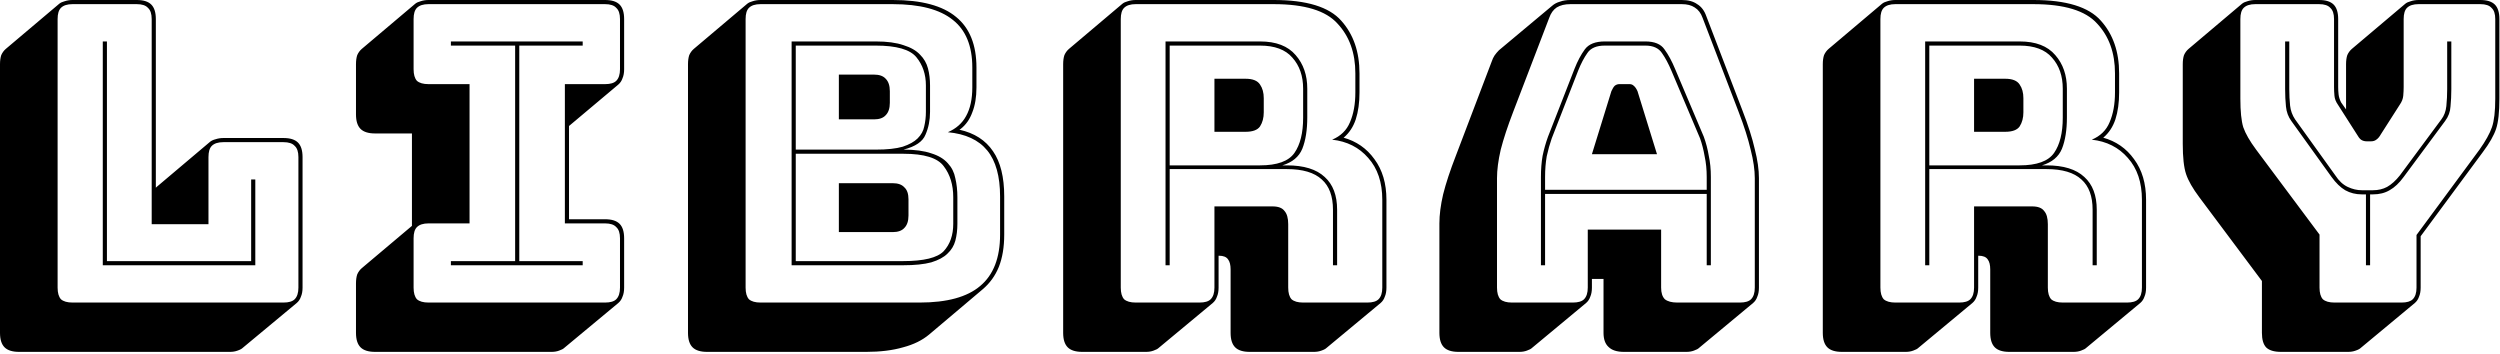
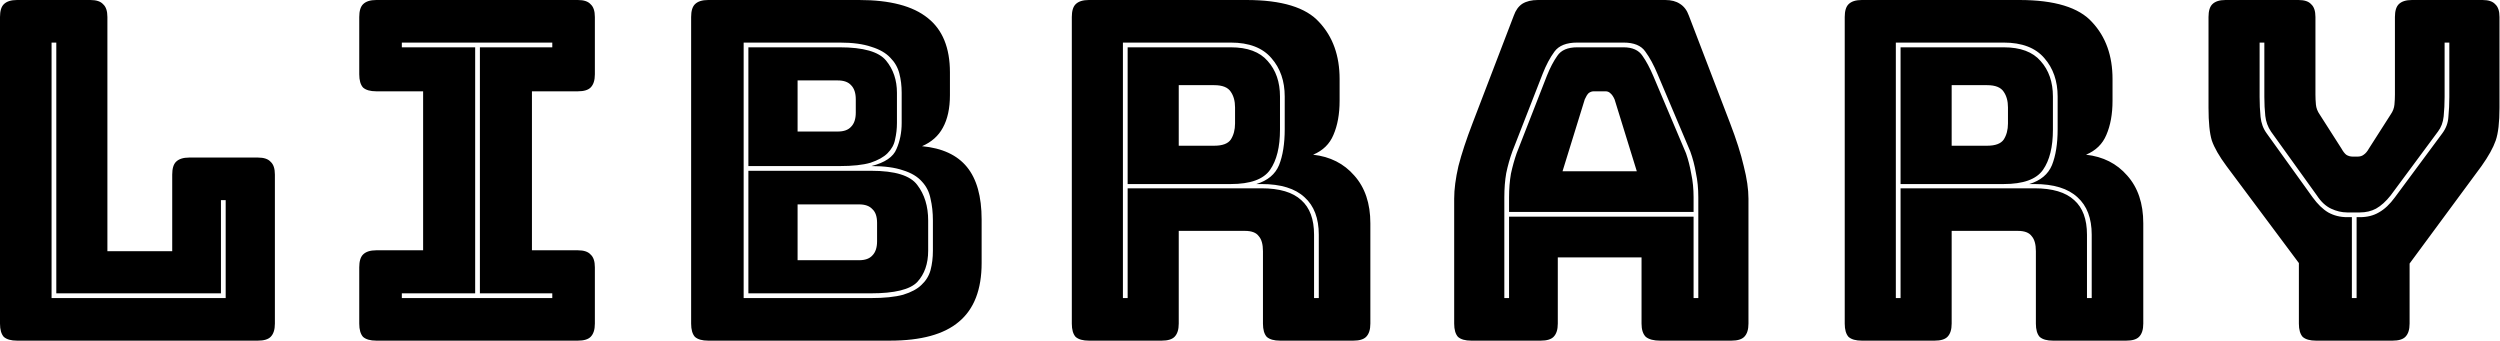
- <svg xmlns="http://www.w3.org/2000/svg" width="1508" height="213" viewBox="0 0 1508 213" fill="none">
-   <path d="M138.75 212.25H11.5C7.5 212.25 4.583 211.333 2.75 209.5C0.917 207.667 4.47035e-07 204.75 4.47035e-07 200.75V38.75C4.47035e-07 36.583 0.25 34.75 0.75 33.25C1.417 31.75 2.333 30.5 3.5 29.5L35.75 2.25C36.583 1.583 37.667 1.083 39 0.75C40.5 0.25 42.083 -4.76837e-06 43.75 -4.76837e-06H82.5C86.5 -4.76837e-06 89.417 0.917 91.25 2.75C93.083 4.583 94 7.5 94 11.5V113.25L94.5 112.75L126.75 85.5C127.583 84.833 128.667 84.333 130 84C131.5 83.5 133.083 83.25 134.75 83.25H171C175 83.25 177.917 84.167 179.75 86C181.583 87.833 182.5 90.75 182.5 94.75V173.5C182.5 175.667 182.167 177.5 181.5 179C181 180.5 180.167 181.75 179 182.75L146.5 209.75C145.833 210.417 144.75 211 143.25 211.5C141.917 212 140.417 212.25 138.75 212.25ZM171 182.5C174.167 182.5 176.417 181.833 177.75 180.5C179.25 179 180 176.667 180 173.5V94.75C180 91.583 179.25 89.333 177.75 88C176.417 86.5 174.167 85.75 171 85.75H134.75C131.583 85.75 129.25 86.5 127.75 88C126.417 89.333 125.75 91.583 125.75 94.75V135.25H91.5V11.5C91.5 8.333 90.75 6.083 89.25 4.75C87.917 3.25 85.667 2.5 82.5 2.5H43.75C40.583 2.5 38.25 3.25 36.75 4.75C35.417 6.083 34.75 8.333 34.75 11.5V173.5C34.75 176.667 35.417 179 36.75 180.5C38.25 181.833 40.583 182.5 43.75 182.5H171ZM62 160V25H64.5V157.5H151.5V108.25H154V160H62ZM332.73 212.25H226.23C222.23 212.25 219.314 211.333 217.48 209.5C215.647 207.667 214.73 204.75 214.73 200.75V171C214.73 168.833 214.98 167 215.48 165.5C216.147 164 217.064 162.75 218.23 161.75L248.48 136.25V80.5H226.23C222.23 80.5 219.314 79.583 217.48 77.75C215.647 75.917 214.73 73 214.73 69V38.75C214.73 36.583 214.98 34.75 215.48 33.25C216.147 31.75 217.064 30.5 218.23 29.5L250.48 2.25C251.314 1.583 252.397 1.083 253.73 0.75C255.23 0.25 256.814 -4.76837e-06 258.48 -4.76837e-06H364.98C368.98 -4.76837e-06 371.897 0.917 373.73 2.75C375.564 4.583 376.48 7.5 376.48 11.5V41.75C376.48 43.917 376.147 45.75 375.48 47.25C374.98 48.75 374.147 50 372.98 51L343.23 76V132.25H364.98C368.98 132.25 371.897 133.167 373.73 135C375.564 136.833 376.48 139.75 376.48 143.75V173.5C376.48 175.667 376.147 177.5 375.48 179C374.98 180.5 374.147 181.75 372.98 182.75L340.48 209.75C339.814 210.417 338.73 211 337.23 211.5C335.897 212 334.397 212.25 332.73 212.25ZM258.48 182.5H364.98C368.147 182.5 370.397 181.833 371.73 180.5C373.23 179 373.98 176.667 373.98 173.5V143.75C373.98 140.583 373.23 138.333 371.73 137C370.397 135.5 368.147 134.75 364.98 134.75H340.73V50.75H364.98C368.147 50.75 370.397 50.083 371.73 48.75C373.23 47.25 373.98 44.917 373.98 41.75V11.5C373.98 8.333 373.23 6.083 371.73 4.75C370.397 3.25 368.147 2.5 364.98 2.5H258.48C255.314 2.5 252.98 3.25 251.48 4.75C250.147 6.083 249.48 8.333 249.48 11.5V41.75C249.48 44.917 250.147 47.25 251.48 48.75C252.98 50.083 255.314 50.75 258.48 50.75H283.23V134.75H258.48C255.314 134.75 252.98 135.5 251.48 137C250.147 138.333 249.48 140.583 249.48 143.75V173.5C249.48 176.667 250.147 179 251.48 180.5C252.98 181.833 255.314 182.5 258.48 182.5ZM351.48 160H271.98V157.5H310.73V27.5H271.98V25H351.48V27.5H313.23V157.5H351.48V160ZM426.5 212.25C422.5 212.25 419.583 211.333 417.75 209.5C415.917 207.667 415 204.75 415 200.75V38.75C415 36.583 415.25 34.75 415.75 33.25C416.417 31.75 417.333 30.5 418.5 29.5L450.75 2.25C451.583 1.583 452.667 1.083 454 0.75C455.5 0.25 457.083 -4.76837e-06 458.75 -4.76837e-06H538.5C555.833 -4.76837e-06 568.583 3.417 576.75 10.25C584.917 16.917 589 27.083 589 40.75V52.75C589 58.583 588.167 63.583 586.5 67.75C585 71.917 582.667 75.25 579.5 77.75L578.75 78.25C587.75 80.25 594.5 84.583 599 91.25C603.5 97.75 605.75 106.833 605.75 118.5V141.5C605.75 149 604.667 155.5 602.5 161C600.333 166.333 597.083 170.833 592.75 174.5L560.5 201.75C556.333 205.25 551.083 207.833 544.75 209.5C538.417 211.333 531 212.25 522.5 212.25H426.5ZM554.75 182.5C571.25 182.5 583.417 179.167 591.25 172.5C599.25 165.833 603.25 155.5 603.25 141.5V118.5C603.25 106.333 600.667 97.083 595.5 90.75C590.333 84.417 582.417 80.75 571.75 79.75C576.75 77.583 580.417 74.333 582.75 70C585.25 65.5 586.5 59.75 586.5 52.75V40.75C586.5 27.75 582.583 18.167 574.75 12C566.917 5.667 554.833 2.5 538.5 2.5H458.75C455.583 2.5 453.25 3.25 451.75 4.75C450.417 6.083 449.75 8.333 449.75 11.5V173.5C449.75 176.667 450.417 179 451.75 180.5C453.25 181.833 455.583 182.5 458.75 182.5H554.75ZM544.75 160H477.5V25H528.25C535.083 25 540.667 25.75 545 27.25C549.333 28.583 552.667 30.5 555 33C557.333 35.333 558.917 38.083 559.75 41.25C560.583 44.417 561 47.833 561 51.5V67.5C561 72.5 560.083 77.083 558.25 81.25C556.583 85.417 552.167 88.417 545 90.25C551.833 90.25 557.417 91 561.75 92.5C566.083 93.833 569.417 95.833 571.75 98.5C574.083 101 575.583 104 576.25 107.5C577.083 111 577.5 114.833 577.5 119V135C577.5 138.667 577.083 142.083 576.25 145.25C575.417 148.25 573.833 150.833 571.5 153C569.333 155.167 566.083 156.917 561.75 158.25C557.417 159.417 551.75 160 544.75 160ZM528.25 27.5H480V90.25H528.25C535.083 90.25 540.5 89.667 544.5 88.5C548.5 87.167 551.5 85.5 553.5 83.5C555.667 81.333 557 78.917 557.5 76.25C558.167 73.417 558.5 70.5 558.5 67.5V51.5C558.5 44.833 556.583 39.167 552.75 34.5C548.917 29.833 540.75 27.5 528.25 27.5ZM506 45H527.25C530.417 45 532.75 45.833 534.25 47.5C535.917 49.167 536.75 51.667 536.75 55V62C536.75 65.333 535.917 67.833 534.25 69.5C532.75 71.167 530.417 72 527.25 72H506V45ZM545 92.75H480V157.5H544.75C557.25 157.5 565.417 155.5 569.25 151.5C573.083 147.333 575 141.833 575 135V119C575 111.5 573.083 105.25 569.25 100.25C565.583 95.25 557.5 92.75 545 92.75ZM506 110.5H538.5C541.667 110.5 544 111.333 545.5 113C547.167 114.5 548 116.917 548 120.25V130C548 133.333 547.167 135.833 545.5 137.5C544 139.167 541.667 140 538.5 140H506V110.5ZM760.049 27.5H705.549V99.75H760.049C770.382 99.75 777.299 97.25 780.799 92.25C784.299 87.25 786.049 80.167 786.049 71V53.5C786.049 45.833 783.882 39.583 779.549 34.75C775.382 29.917 768.882 27.5 760.049 27.5ZM732.549 47.5H751.299C755.632 47.5 758.549 48.667 760.049 51C761.549 53.167 762.299 55.917 762.299 59.25V67.75C762.299 71.083 761.549 73.917 760.049 76.25C758.549 78.417 755.632 79.5 751.299 79.5H732.549V47.5ZM705.549 160H703.049V25H760.049C769.715 25 776.882 27.75 781.549 33.25C786.215 38.583 788.549 45.333 788.549 53.5V70.75C788.549 78.417 787.549 84.75 785.549 89.75C783.549 94.583 779.549 97.917 773.549 99.75H776.299C786.466 99.75 794.049 102.083 799.049 106.75C804.049 111.25 806.549 117.833 806.549 126.5V160H804.049V126.5C804.049 118.333 801.799 112.25 797.299 108.25C792.799 104.083 785.799 102 776.299 102H705.549V160ZM723.549 182.5C726.715 182.5 728.965 181.833 730.299 180.5C731.799 179 732.549 176.667 732.549 173.5V124.5H767.549C771.049 124.5 773.466 125.417 774.799 127.25C776.299 128.917 777.049 131.583 777.049 135.25V173.5C777.049 176.667 777.715 179 779.049 180.5C780.549 181.833 782.882 182.5 786.049 182.5H824.799C827.966 182.5 830.216 181.833 831.549 180.5C833.049 179 833.799 176.667 833.799 173.5V120.5C833.799 110 830.966 101.583 825.299 95.25C819.799 88.917 812.549 85.25 803.549 84.25C808.715 82.083 812.299 78.583 814.299 73.75C816.466 68.75 817.549 62.75 817.549 55.75V44.25C817.549 31.917 813.966 21.917 806.799 14.25C799.799 6.417 786.966 2.5 768.299 2.5H685.049C681.882 2.5 679.549 3.25 678.049 4.75C676.715 6.083 676.049 8.333 676.049 11.5V173.5C676.049 176.667 676.715 179 678.049 180.5C679.549 181.833 681.882 182.5 685.049 182.5H723.549ZM731.549 182.75L699.049 209.75C698.382 210.417 697.299 211 695.799 211.5C694.465 212 692.965 212.25 691.299 212.25H652.799C648.799 212.25 645.882 211.333 644.049 209.5C642.215 207.667 641.299 204.75 641.299 200.75V38.75C641.299 36.583 641.549 34.75 642.049 33.25C642.715 31.75 643.632 30.5 644.799 29.5L677.049 2.25C677.882 1.583 678.965 1.083 680.299 0.75C681.799 0.25 683.382 -4.76837e-06 685.049 -4.76837e-06H768.299C788.132 -4.76837e-06 801.716 4.167 809.049 12.5C816.382 20.667 820.049 31.25 820.049 44.25V55.75C820.049 61.917 819.299 67.333 817.799 72C816.299 76.5 813.882 80.167 810.549 83H810.299C818.132 85.167 824.382 89.5 829.049 96C833.882 102.5 836.299 110.667 836.299 120.5V173.5C836.299 175.667 835.966 177.5 835.299 179C834.799 180.5 833.966 181.75 832.799 182.75L800.299 209.75C799.632 210.417 798.549 211 797.049 211.5C795.716 212 794.216 212.25 792.549 212.25H753.799C749.799 212.25 746.882 211.333 745.049 209.5C743.216 207.667 742.299 204.75 742.299 200.75V162.5C742.299 159.833 741.799 157.833 740.799 156.5C739.799 155 737.965 154.25 735.299 154.25H735.049V173.5C735.049 175.667 734.715 177.5 734.049 179C733.549 180.5 732.715 181.75 731.549 182.75ZM931.992 106.75V114.5H1029.49V106.75C1029.49 102.25 1029.08 98.083 1028.24 94.25C1027.58 90.417 1026.66 86.833 1025.49 83.5L1008.24 42.75C1006.41 38.417 1004.49 34.833 1002.49 32C1000.49 29 997.159 27.5 992.492 27.5H967.992C962.992 27.5 959.492 29 957.492 32C955.492 34.833 953.659 38.333 951.992 42.5L935.992 83.5C934.826 86.833 933.826 90.417 932.992 94.25C932.326 98.083 931.992 102.25 931.992 106.75ZM971.992 55C972.659 53.5 973.326 52.417 973.992 51.75C974.826 51.083 975.742 50.75 976.742 50.75H982.992C983.992 50.75 984.826 51.083 985.492 51.75C986.326 52.417 987.076 53.5 987.742 55L999.492 93H960.242L971.992 55ZM1029.49 160V117H931.992V160H929.492V106.75C929.492 102.083 929.826 97.833 930.492 94C931.326 90 932.409 86.167 933.742 82.5L949.742 41.5C951.576 36.833 953.659 32.917 955.992 29.75C958.326 26.583 962.326 25 967.992 25H992.492C997.992 25 1001.83 26.583 1003.99 29.75C1006.33 32.917 1008.49 36.917 1010.49 41.75L1027.74 82.5C1029.08 86.167 1030.08 90 1030.74 94C1031.58 97.833 1031.99 102.083 1031.99 106.75V160H1029.49ZM957.742 173.5V138.5H1001.99V173.5C1001.99 176.667 1002.74 179 1004.24 180.5C1005.91 181.833 1008.41 182.5 1011.74 182.5H1049.49C1052.66 182.5 1054.91 181.833 1056.24 180.5C1057.74 179 1058.49 176.667 1058.49 173.5V107.5C1058.49 102.5 1057.66 96.75 1055.99 90.25C1054.49 83.75 1052.08 76.167 1048.74 67.5L1026.99 10.75C1025.99 7.917 1024.41 5.833 1022.24 4.5C1020.24 3.167 1017.66 2.5 1014.49 2.5H947.242C943.909 2.5 941.159 3.167 938.992 4.5C936.992 5.833 935.492 7.917 934.492 10.75L912.742 67.5C909.409 76.167 906.909 83.75 905.242 90.25C903.742 96.75 902.992 102.5 902.992 107.5V173.5C902.992 176.667 903.659 179 904.992 180.5C906.492 181.833 908.826 182.5 911.992 182.5H948.742C951.909 182.5 954.159 181.833 955.492 180.5C956.992 179 957.742 176.667 957.742 173.5ZM924.242 209.75C923.576 210.417 922.492 211 920.992 211.5C919.659 212 918.159 212.25 916.492 212.25H879.742C875.742 212.25 872.826 211.333 870.992 209.5C869.159 207.667 868.242 204.75 868.242 200.75V134.75C868.242 129.583 868.992 123.75 870.492 117.25C872.159 110.583 874.742 102.75 878.242 93.75L899.742 37.25C900.242 35.75 900.826 34.5 901.492 33.5C902.326 32.333 903.159 31.333 903.992 30.5L904.242 30.25L936.242 3.5C937.576 2.333 939.159 1.5 940.992 1C942.826 0.333 944.909 -4.76837e-06 947.242 -4.76837e-06H1014.49C1018.33 -4.76837e-06 1021.41 0.833 1023.74 2.5C1026.24 4 1028.08 6.417 1029.24 9.75L1050.99 66.5C1054.49 75.5 1056.99 83.333 1058.49 90C1060.16 96.5 1060.99 102.333 1060.99 107.5V173.5C1060.99 175.667 1060.66 177.5 1059.99 179C1059.49 180.5 1058.66 181.75 1057.49 182.75L1024.99 209.75C1024.33 210.417 1023.24 211 1021.74 211.5C1020.41 212 1018.91 212.25 1017.24 212.25H979.492C975.326 212.25 972.242 211.25 970.242 209.25C968.242 207.417 967.242 204.583 967.242 200.75V168.25H960.242V173.5C960.242 175.667 959.909 177.5 959.242 179C958.742 180.5 957.909 181.75 956.742 182.75L924.242 209.75ZM1218.26 27.5H1163.76V99.75H1218.26C1228.6 99.75 1235.51 97.25 1239.01 92.25C1242.51 87.25 1244.26 80.167 1244.26 71V53.5C1244.26 45.833 1242.1 39.583 1237.76 34.75C1233.6 29.917 1227.1 27.5 1218.26 27.5ZM1190.76 47.5H1209.51C1213.85 47.5 1216.76 48.667 1218.26 51C1219.76 53.167 1220.51 55.917 1220.51 59.25V67.75C1220.51 71.083 1219.76 73.917 1218.26 76.25C1216.76 78.417 1213.85 79.5 1209.51 79.5H1190.76V47.5ZM1163.76 160H1161.26V25H1218.26C1227.93 25 1235.1 27.75 1239.76 33.25C1244.43 38.583 1246.76 45.333 1246.76 53.5V70.75C1246.76 78.417 1245.76 84.75 1243.76 89.75C1241.76 94.583 1237.76 97.917 1231.76 99.75H1234.51C1244.68 99.75 1252.26 102.083 1257.26 106.75C1262.26 111.25 1264.76 117.833 1264.76 126.5V160H1262.26V126.5C1262.26 118.333 1260.01 112.25 1255.51 108.25C1251.01 104.083 1244.01 102 1234.51 102H1163.76V160ZM1181.76 182.5C1184.93 182.5 1187.18 181.833 1188.51 180.5C1190.01 179 1190.76 176.667 1190.76 173.5V124.5H1225.76C1229.26 124.5 1231.68 125.417 1233.01 127.25C1234.51 128.917 1235.26 131.583 1235.26 135.25V173.5C1235.26 176.667 1235.93 179 1237.26 180.5C1238.76 181.833 1241.1 182.5 1244.26 182.5H1283.01C1286.18 182.5 1288.43 181.833 1289.76 180.5C1291.26 179 1292.01 176.667 1292.01 173.5V120.5C1292.01 110 1289.18 101.583 1283.51 95.25C1278.01 88.917 1270.76 85.25 1261.76 84.25C1266.93 82.083 1270.51 78.583 1272.51 73.75C1274.68 68.75 1275.76 62.75 1275.76 55.75V44.25C1275.76 31.917 1272.18 21.917 1265.01 14.25C1258.01 6.417 1245.18 2.5 1226.51 2.5H1143.26C1140.1 2.5 1137.76 3.25 1136.26 4.75C1134.93 6.083 1134.26 8.333 1134.26 11.5V173.5C1134.26 176.667 1134.93 179 1136.26 180.5C1137.76 181.833 1140.1 182.5 1143.26 182.5H1181.76ZM1189.76 182.75L1157.26 209.75C1156.6 210.417 1155.51 211 1154.01 211.5C1152.68 212 1151.18 212.25 1149.51 212.25H1111.01C1107.01 212.25 1104.1 211.333 1102.26 209.5C1100.43 207.667 1099.51 204.75 1099.51 200.75V38.75C1099.51 36.583 1099.76 34.75 1100.26 33.25C1100.93 31.75 1101.85 30.5 1103.01 29.5L1135.26 2.25C1136.1 1.583 1137.18 1.083 1138.51 0.75C1140.01 0.25 1141.6 -4.76837e-06 1143.26 -4.76837e-06H1226.51C1246.35 -4.76837e-06 1259.93 4.167 1267.26 12.5C1274.6 20.667 1278.26 31.25 1278.26 44.25V55.75C1278.26 61.917 1277.51 67.333 1276.01 72C1274.51 76.5 1272.1 80.167 1268.76 83H1268.51C1276.35 85.167 1282.6 89.5 1287.26 96C1292.1 102.5 1294.51 110.667 1294.51 120.5V173.5C1294.51 175.667 1294.18 177.5 1293.51 179C1293.01 180.5 1292.18 181.75 1291.01 182.75L1258.51 209.75C1257.85 210.417 1256.76 211 1255.26 211.5C1253.93 212 1252.43 212.25 1250.76 212.25H1212.01C1208.01 212.25 1205.1 211.333 1203.26 209.5C1201.43 207.667 1200.51 204.75 1200.51 200.75V162.5C1200.51 159.833 1200.01 157.833 1199.01 156.5C1198.01 155 1196.18 154.25 1193.51 154.25H1193.26V173.5C1193.26 175.667 1192.93 177.5 1192.26 179C1191.76 180.5 1190.93 181.75 1189.76 182.75ZM1416.39 212.25H1375.89C1371.72 212.25 1368.72 211.333 1366.89 209.5C1365.22 207.667 1364.39 204.75 1364.39 200.75V169.5L1326.64 119C1322.64 113.667 1319.97 109 1318.64 105C1317.3 101 1316.64 94.917 1316.64 86.75V38.75C1316.64 36.583 1316.89 34.75 1317.39 33.25C1318.05 31.75 1318.97 30.5 1320.14 29.5L1352.39 2.25C1353.22 1.583 1354.3 1.083 1355.64 0.75C1357.14 0.25 1358.72 -4.76837e-06 1360.39 -4.76837e-06H1398.89C1402.89 -4.76837e-06 1405.8 0.917 1407.64 2.75C1409.47 4.583 1410.39 7.5 1410.39 11.5V52.5C1410.39 54 1410.47 55.5 1410.64 57C1410.8 58.5 1411.3 60.083 1412.14 61.75L1415.14 66V38.75C1415.14 36.583 1415.39 34.75 1415.89 33.25C1416.55 31.75 1417.47 30.5 1418.64 29.5L1450.89 2.25C1451.72 1.583 1452.8 1.083 1454.14 0.75C1455.64 0.25 1457.22 -4.76837e-06 1458.89 -4.76837e-06H1496.14C1500.14 -4.76837e-06 1503.05 0.917 1504.89 2.75C1506.72 4.583 1507.64 7.5 1507.64 11.5V59.5C1507.64 67.667 1506.97 73.75 1505.64 77.75C1504.3 81.75 1501.64 86.417 1497.64 91.75L1460.14 142.5V173.5C1460.14 175.667 1459.8 177.5 1459.14 179C1458.64 180.5 1457.8 181.75 1456.64 182.75L1424.14 209.75C1423.47 210.417 1422.39 211 1420.89 211.5C1419.55 212 1418.05 212.25 1416.39 212.25ZM1448.64 182.5C1451.8 182.5 1454.05 181.833 1455.39 180.5C1456.89 179 1457.64 176.667 1457.64 173.5V141.75L1495.64 90.25C1499.3 85.083 1501.8 80.583 1503.14 76.75C1504.47 72.917 1505.14 67.167 1505.14 59.5V11.5C1505.14 8.333 1504.39 6.083 1502.89 4.75C1501.55 3.25 1499.3 2.5 1496.14 2.5H1458.89C1455.72 2.5 1453.39 3.25 1451.89 4.75C1450.55 6.083 1449.89 8.333 1449.89 11.5V52.5C1449.89 54.167 1449.8 55.917 1449.64 57.75C1449.47 59.583 1448.8 61.333 1447.64 63L1436.14 81C1435.3 82.5 1434.39 83.583 1433.39 84.25C1432.55 84.917 1431.47 85.25 1430.14 85.25H1427.64C1426.3 85.25 1425.14 84.917 1424.14 84.25C1423.3 83.583 1422.47 82.5 1421.64 81L1410.14 63C1408.97 61.333 1408.3 59.583 1408.14 57.75C1407.97 55.917 1407.89 54.167 1407.89 52.5V11.5C1407.89 8.333 1407.14 6.083 1405.64 4.75C1404.3 3.25 1402.05 2.5 1398.89 2.5H1360.39C1357.22 2.5 1354.89 3.25 1353.39 4.75C1352.05 6.083 1351.39 8.333 1351.39 11.5V59.5C1351.39 67.167 1351.97 72.917 1353.14 76.75C1354.47 80.583 1357.05 85.083 1360.89 90.25L1399.14 141.5V173.5C1399.14 176.667 1399.8 179 1401.14 180.5C1402.64 181.833 1404.97 182.5 1408.14 182.5H1448.64ZM1431.39 117.25H1429.64V160H1427.14V117.25H1424.64C1420.97 117.25 1417.64 116.417 1414.64 114.75C1411.8 113.083 1409.05 110.417 1406.39 106.75L1382.14 73C1380.3 70.5 1379.22 67.583 1378.89 64.25C1378.55 60.917 1378.39 57.417 1378.39 53.75V25H1380.89V53.75C1380.89 57.25 1381.05 60.583 1381.39 63.75C1381.72 66.75 1382.72 69.5 1384.39 72L1408.64 105.75C1410.8 109.083 1413.3 111.417 1416.14 112.75C1418.97 114.083 1421.8 114.75 1424.64 114.75H1431.39C1434.55 114.75 1437.39 114.083 1439.89 112.75C1442.55 111.25 1445.14 108.917 1447.64 105.75L1472.64 72C1474.3 69.833 1475.3 67.167 1475.64 64C1475.97 60.667 1476.14 57.25 1476.14 53.75V25H1478.64V53.75C1478.64 57.417 1478.47 60.917 1478.14 64.25C1477.97 67.417 1476.89 70.333 1474.89 73L1449.89 106.75C1447.22 110.417 1444.39 113.083 1441.39 114.75C1438.55 116.417 1435.22 117.25 1431.39 117.25Z" fill="black" />
+ <svg xmlns="http://www.w3.org/2000/svg" width="1321" height="180" viewBox="0 0 1321 180" fill="none">
+   <path d="M136.25 180H9C5.833 180 3.5 179.333 2 178C0.667 176.5 1.43051e-06 174.167 1.43051e-06 171V9C1.43051e-06 5.833 0.667 3.583 2 2.25C3.5 0.75 5.833 -7.15256e-06 9 -7.15256e-06H47.75C50.917 -7.15256e-06 53.167 0.75 54.5 2.25C56 3.583 56.75 5.833 56.75 9V132.75H91V92.25C91 89.083 91.667 86.833 93 85.5C94.5 84 96.833 83.25 100 83.25H136.25C139.417 83.25 141.667 84 143 85.5C144.5 86.833 145.25 89.083 145.25 92.25V171C145.25 174.167 144.5 176.5 143 178C141.667 179.333 139.417 180 136.25 180ZM27.25 157.5H119.25V105.75H116.75V155H29.75V22.5H27.25V157.5ZM198.828 180C195.661 180 193.328 179.333 191.828 178C190.495 176.5 189.828 174.167 189.828 171V141.25C189.828 138.083 190.495 135.833 191.828 134.5C193.328 133 195.661 132.25 198.828 132.25H223.578V48.25H198.828C195.661 48.25 193.328 47.583 191.828 46.25C190.495 44.75 189.828 42.417 189.828 39.25V9C189.828 5.833 190.495 3.583 191.828 2.25C193.328 0.75 195.661 -7.15256e-06 198.828 -7.15256e-06H305.328C308.495 -7.15256e-06 310.745 0.75 312.078 2.25C313.578 3.583 314.328 5.833 314.328 9V39.25C314.328 42.417 313.578 44.75 312.078 46.25C310.745 47.583 308.495 48.25 305.328 48.25H281.078V132.25H305.328C308.495 132.25 310.745 133 312.078 134.5C313.578 135.833 314.328 138.083 314.328 141.25V171C314.328 174.167 313.578 176.5 312.078 178C310.745 179.333 308.495 180 305.328 180H198.828ZM291.828 157.5V155H253.578V25H291.828V22.5H212.328V25H251.078V155H212.328V157.5H291.828ZM470.195 180H374.195C371.029 180 368.695 179.333 367.195 178C365.862 176.5 365.195 174.167 365.195 171V9C365.195 5.833 365.862 3.583 367.195 2.25C368.695 0.75 371.029 -7.15256e-06 374.195 -7.15256e-06H453.945C470.279 -7.15256e-06 482.362 3.167 490.195 9.5C498.029 15.667 501.945 25.25 501.945 38.25V50.25C501.945 57.25 500.695 63 498.195 67.5C495.862 71.833 492.195 75.083 487.195 77.25C497.862 78.25 505.779 81.917 510.945 88.25C516.112 94.583 518.695 103.833 518.695 116V139C518.695 153 514.695 163.333 506.695 170C498.862 176.667 486.695 180 470.195 180ZM392.945 157.5H460.195C467.195 157.5 472.862 156.917 477.195 155.75C481.529 154.417 484.779 152.667 486.945 150.5C489.279 148.333 490.862 145.75 491.695 142.75C492.529 139.583 492.945 136.167 492.945 132.5V116.5C492.945 112.333 492.529 108.5 491.695 105C491.029 101.5 489.529 98.5 487.195 96C484.862 93.333 481.529 91.333 477.195 90C472.862 88.5 467.279 87.75 460.445 87.75C467.612 85.917 472.029 82.917 473.695 78.75C475.529 74.583 476.445 70 476.445 65V49C476.445 45.333 476.029 41.917 475.195 38.75C474.362 35.583 472.779 32.833 470.445 30.5C468.112 28 464.779 26.083 460.445 24.75C456.112 23.25 450.529 22.5 443.695 22.5H392.945V157.5ZM443.695 25C456.195 25 464.362 27.333 468.195 32C472.029 36.667 473.945 42.333 473.945 49V65C473.945 68 473.612 70.917 472.945 73.75C472.445 76.417 471.112 78.833 468.945 81C466.945 83 463.945 84.667 459.945 86C455.945 87.167 450.529 87.75 443.695 87.75H395.445V25H443.695ZM421.445 42.5V69.5H442.695C445.862 69.5 448.195 68.667 449.695 67C451.362 65.333 452.195 62.833 452.195 59.5V52.5C452.195 49.167 451.362 46.667 449.695 45C448.195 43.333 445.862 42.5 442.695 42.5H421.445ZM460.445 90.25C472.945 90.25 481.029 92.75 484.695 97.75C488.529 102.75 490.445 109 490.445 116.5V132.5C490.445 139.333 488.529 144.833 484.695 149C480.862 153 472.695 155 460.195 155H395.445V90.25H460.445ZM421.445 108V137.5H453.945C457.112 137.5 459.445 136.667 460.945 135C462.612 133.333 463.445 130.833 463.445 127.5V117.75C463.445 114.417 462.612 112 460.945 110.5C459.445 108.833 457.112 108 453.945 108H421.445ZM650.348 25C659.181 25 665.681 27.417 669.848 32.25C674.181 37.083 676.348 43.333 676.348 51V68.5C676.348 77.667 674.598 84.75 671.098 89.75C667.598 94.75 660.681 97.25 650.348 97.25H595.848V25H650.348ZM622.848 45V77H641.598C645.931 77 648.848 75.917 650.348 73.75C651.848 71.417 652.598 68.583 652.598 65.25V56.75C652.598 53.417 651.848 50.667 650.348 48.5C648.848 46.167 645.931 45 641.598 45H622.848ZM595.848 157.5V99.5H666.598C676.098 99.5 683.098 101.583 687.598 105.75C692.098 109.75 694.348 115.833 694.348 124V157.5H696.848V124C696.848 115.333 694.348 108.75 689.348 104.25C684.348 99.583 676.764 97.25 666.598 97.25H663.848C669.848 95.417 673.848 92.083 675.848 87.25C677.848 82.25 678.848 75.917 678.848 68.25V51C678.848 42.833 676.514 36.083 671.848 30.75C667.181 25.25 660.014 22.5 650.348 22.5H593.348V157.5H595.848ZM613.848 180H575.348C572.181 180 569.848 179.333 568.348 178C567.014 176.5 566.348 174.167 566.348 171V9C566.348 5.833 567.014 3.583 568.348 2.25C569.848 0.75 572.181 -7.15256e-06 575.348 -7.15256e-06H658.598C677.264 -7.15256e-06 690.098 3.917 697.098 11.75C704.264 19.417 707.848 29.417 707.848 41.75V53.25C707.848 60.25 706.764 66.25 704.598 71.25C702.598 76.083 699.014 79.583 693.848 81.75C702.848 82.75 710.098 86.417 715.598 92.75C721.264 99.083 724.098 107.5 724.098 118V171C724.098 174.167 723.348 176.5 721.848 178C720.514 179.333 718.264 180 715.098 180H676.348C673.181 180 670.848 179.333 669.348 178C668.014 176.5 667.348 174.167 667.348 171V132.75C667.348 129.083 666.598 126.417 665.098 124.75C663.764 122.917 661.348 122 657.848 122H622.848V171C622.848 174.167 622.098 176.5 620.598 178C619.264 179.333 617.014 180 613.848 180ZM797.389 104.25C797.389 99.75 797.722 95.583 798.389 91.75C799.222 87.917 800.222 84.333 801.389 81L817.389 40C819.055 35.833 820.889 32.333 822.889 29.5C824.889 26.5 828.389 25 833.389 25H857.889C862.555 25 865.889 26.5 867.889 29.5C869.889 32.333 871.805 35.917 873.639 40.25L890.889 81C892.055 84.333 892.972 87.917 893.639 91.75C894.472 95.583 894.889 99.75 894.889 104.25V112H797.389V104.25ZM837.389 52.5L825.639 90.5H864.889L853.139 52.5C852.472 51 851.722 49.917 850.889 49.25C850.222 48.583 849.389 48.25 848.389 48.25H842.139C841.139 48.25 840.222 48.583 839.389 49.25C838.722 49.917 838.055 51 837.389 52.5ZM894.889 157.5H897.389V104.25C897.389 99.583 896.972 95.333 896.139 91.5C895.472 87.5 894.472 83.667 893.139 80L875.889 39.25C873.889 34.417 871.722 30.417 869.389 27.25C867.222 24.083 863.389 22.5 857.889 22.5H833.389C827.722 22.5 823.722 24.083 821.389 27.25C819.055 30.417 816.972 34.333 815.139 39L799.139 80C797.805 83.667 796.722 87.5 795.889 91.5C795.222 95.333 794.889 99.583 794.889 104.25V157.5H797.389V114.5H894.889V157.5ZM823.139 171C823.139 174.167 822.389 176.5 820.889 178C819.555 179.333 817.305 180 814.139 180H777.389C774.222 180 771.889 179.333 770.389 178C769.055 176.5 768.389 174.167 768.389 171V105C768.389 100 769.139 94.25 770.639 87.75C772.305 81.25 774.805 73.667 778.139 65L799.889 8.25C800.889 5.417 802.389 3.333 804.389 2C806.555 0.667 809.305 -7.15256e-06 812.639 -7.15256e-06H879.889C883.055 -7.15256e-06 885.639 0.667 887.639 2C889.805 3.333 891.389 5.417 892.389 8.25L914.139 65C917.472 73.667 919.889 81.25 921.389 87.75C923.055 94.25 923.889 100 923.889 105V171C923.889 174.167 923.139 176.5 921.639 178C920.305 179.333 918.055 180 914.889 180H877.139C873.805 180 871.305 179.333 869.639 178C868.139 176.5 867.389 174.167 867.389 171V136H823.139V171ZM1058.76 25C1067.59 25 1074.09 27.417 1078.26 32.25C1082.59 37.083 1084.76 43.333 1084.76 51V68.5C1084.76 77.667 1083.01 84.75 1079.51 89.75C1076.01 94.75 1069.09 97.25 1058.76 97.25H1004.26V25H1058.76ZM1031.26 45V77H1050.01C1054.34 77 1057.26 75.917 1058.76 73.75C1060.26 71.417 1061.01 68.583 1061.01 65.25V56.75C1061.01 53.417 1060.26 50.667 1058.76 48.5C1057.26 46.167 1054.34 45 1050.01 45H1031.26ZM1004.26 157.5V99.5H1075.01C1084.51 99.5 1091.51 101.583 1096.01 105.75C1100.51 109.75 1102.76 115.833 1102.76 124V157.5H1105.26V124C1105.26 115.333 1102.76 108.75 1097.76 104.25C1092.76 99.583 1085.17 97.25 1075.01 97.25H1072.26C1078.26 95.417 1082.26 92.083 1084.26 87.25C1086.26 82.25 1087.26 75.917 1087.26 68.25V51C1087.26 42.833 1084.92 36.083 1080.26 30.75C1075.59 25.25 1068.42 22.5 1058.76 22.5H1001.76V157.5H1004.26ZM1022.26 180H983.756C980.589 180 978.256 179.333 976.756 178C975.423 176.5 974.756 174.167 974.756 171V9C974.756 5.833 975.423 3.583 976.756 2.25C978.256 0.75 980.589 -7.15256e-06 983.756 -7.15256e-06H1067.01C1085.67 -7.15256e-06 1098.51 3.917 1105.51 11.75C1112.67 19.417 1116.26 29.417 1116.26 41.75V53.25C1116.26 60.25 1115.17 66.25 1113.01 71.25C1111.01 76.083 1107.42 79.583 1102.26 81.75C1111.26 82.75 1118.51 86.417 1124.01 92.75C1129.67 99.083 1132.51 107.5 1132.51 118V171C1132.51 174.167 1131.76 176.5 1130.26 178C1128.92 179.333 1126.67 180 1123.51 180H1084.76C1081.59 180 1079.26 179.333 1077.76 178C1076.42 176.5 1075.76 174.167 1075.76 171V132.75C1075.76 129.083 1075.01 126.417 1073.51 124.75C1072.17 122.917 1069.76 122 1066.26 122H1031.26V171C1031.26 174.167 1030.51 176.5 1029.01 178C1027.67 179.333 1025.42 180 1022.26 180ZM1264.23 180H1223.73C1220.56 180 1218.23 179.333 1216.73 178C1215.4 176.5 1214.73 174.167 1214.73 171V139L1176.48 87.75C1172.65 82.583 1170.06 78.083 1168.73 74.25C1167.56 70.417 1166.98 64.667 1166.98 57V9C1166.98 5.833 1167.65 3.583 1168.98 2.25C1170.48 0.75 1172.81 -7.15256e-06 1175.98 -7.15256e-06H1214.48C1217.65 -7.15256e-06 1219.9 0.75 1221.23 2.25C1222.73 3.583 1223.48 5.833 1223.48 9V50C1223.48 51.667 1223.56 53.417 1223.73 55.25C1223.9 57.083 1224.56 58.833 1225.73 60.5L1237.23 78.5C1238.06 80 1238.9 81.083 1239.73 81.75C1240.73 82.417 1241.9 82.75 1243.23 82.75H1245.73C1247.06 82.75 1248.15 82.417 1248.98 81.75C1249.98 81.083 1250.9 80 1251.73 78.5L1263.23 60.5C1264.4 58.833 1265.06 57.083 1265.23 55.25C1265.4 53.417 1265.48 51.667 1265.48 50V9C1265.48 5.833 1266.15 3.583 1267.48 2.25C1268.98 0.75 1271.31 -7.15256e-06 1274.48 -7.15256e-06H1311.73C1314.9 -7.15256e-06 1317.15 0.75 1318.48 2.25C1319.98 3.583 1320.73 5.833 1320.73 9V57C1320.73 64.667 1320.06 70.417 1318.73 74.25C1317.4 78.083 1314.9 82.583 1311.23 87.75L1273.23 139.25V171C1273.23 174.167 1272.48 176.5 1270.98 178C1269.65 179.333 1267.4 180 1264.23 180ZM1246.98 114.75C1250.81 114.75 1254.15 113.917 1256.98 112.25C1259.98 110.583 1262.81 107.917 1265.48 104.25L1290.48 70.5C1292.48 67.833 1293.56 64.917 1293.73 61.75C1294.06 58.417 1294.23 54.917 1294.23 51.25V22.5H1291.73V51.25C1291.73 54.75 1291.56 58.167 1291.23 61.5C1290.9 64.667 1289.9 67.333 1288.23 69.5L1263.23 103.25C1260.73 106.417 1258.15 108.75 1255.48 110.25C1252.98 111.583 1250.15 112.25 1246.98 112.25H1240.23C1237.4 112.25 1234.56 111.583 1231.73 110.25C1228.9 108.917 1226.4 106.583 1224.23 103.25L1199.98 69.5C1198.31 67 1197.31 64.25 1196.98 61.25C1196.65 58.083 1196.48 54.75 1196.48 51.25V22.5H1193.98V51.25C1193.98 54.917 1194.15 58.417 1194.48 61.75C1194.81 65.083 1195.9 68 1197.73 70.5L1221.98 104.25C1224.65 107.917 1227.4 110.583 1230.23 112.25C1233.23 113.917 1236.56 114.75 1240.23 114.75H1242.73V157.5H1245.23V114.75H1246.98Z" fill="black" />
</svg>
